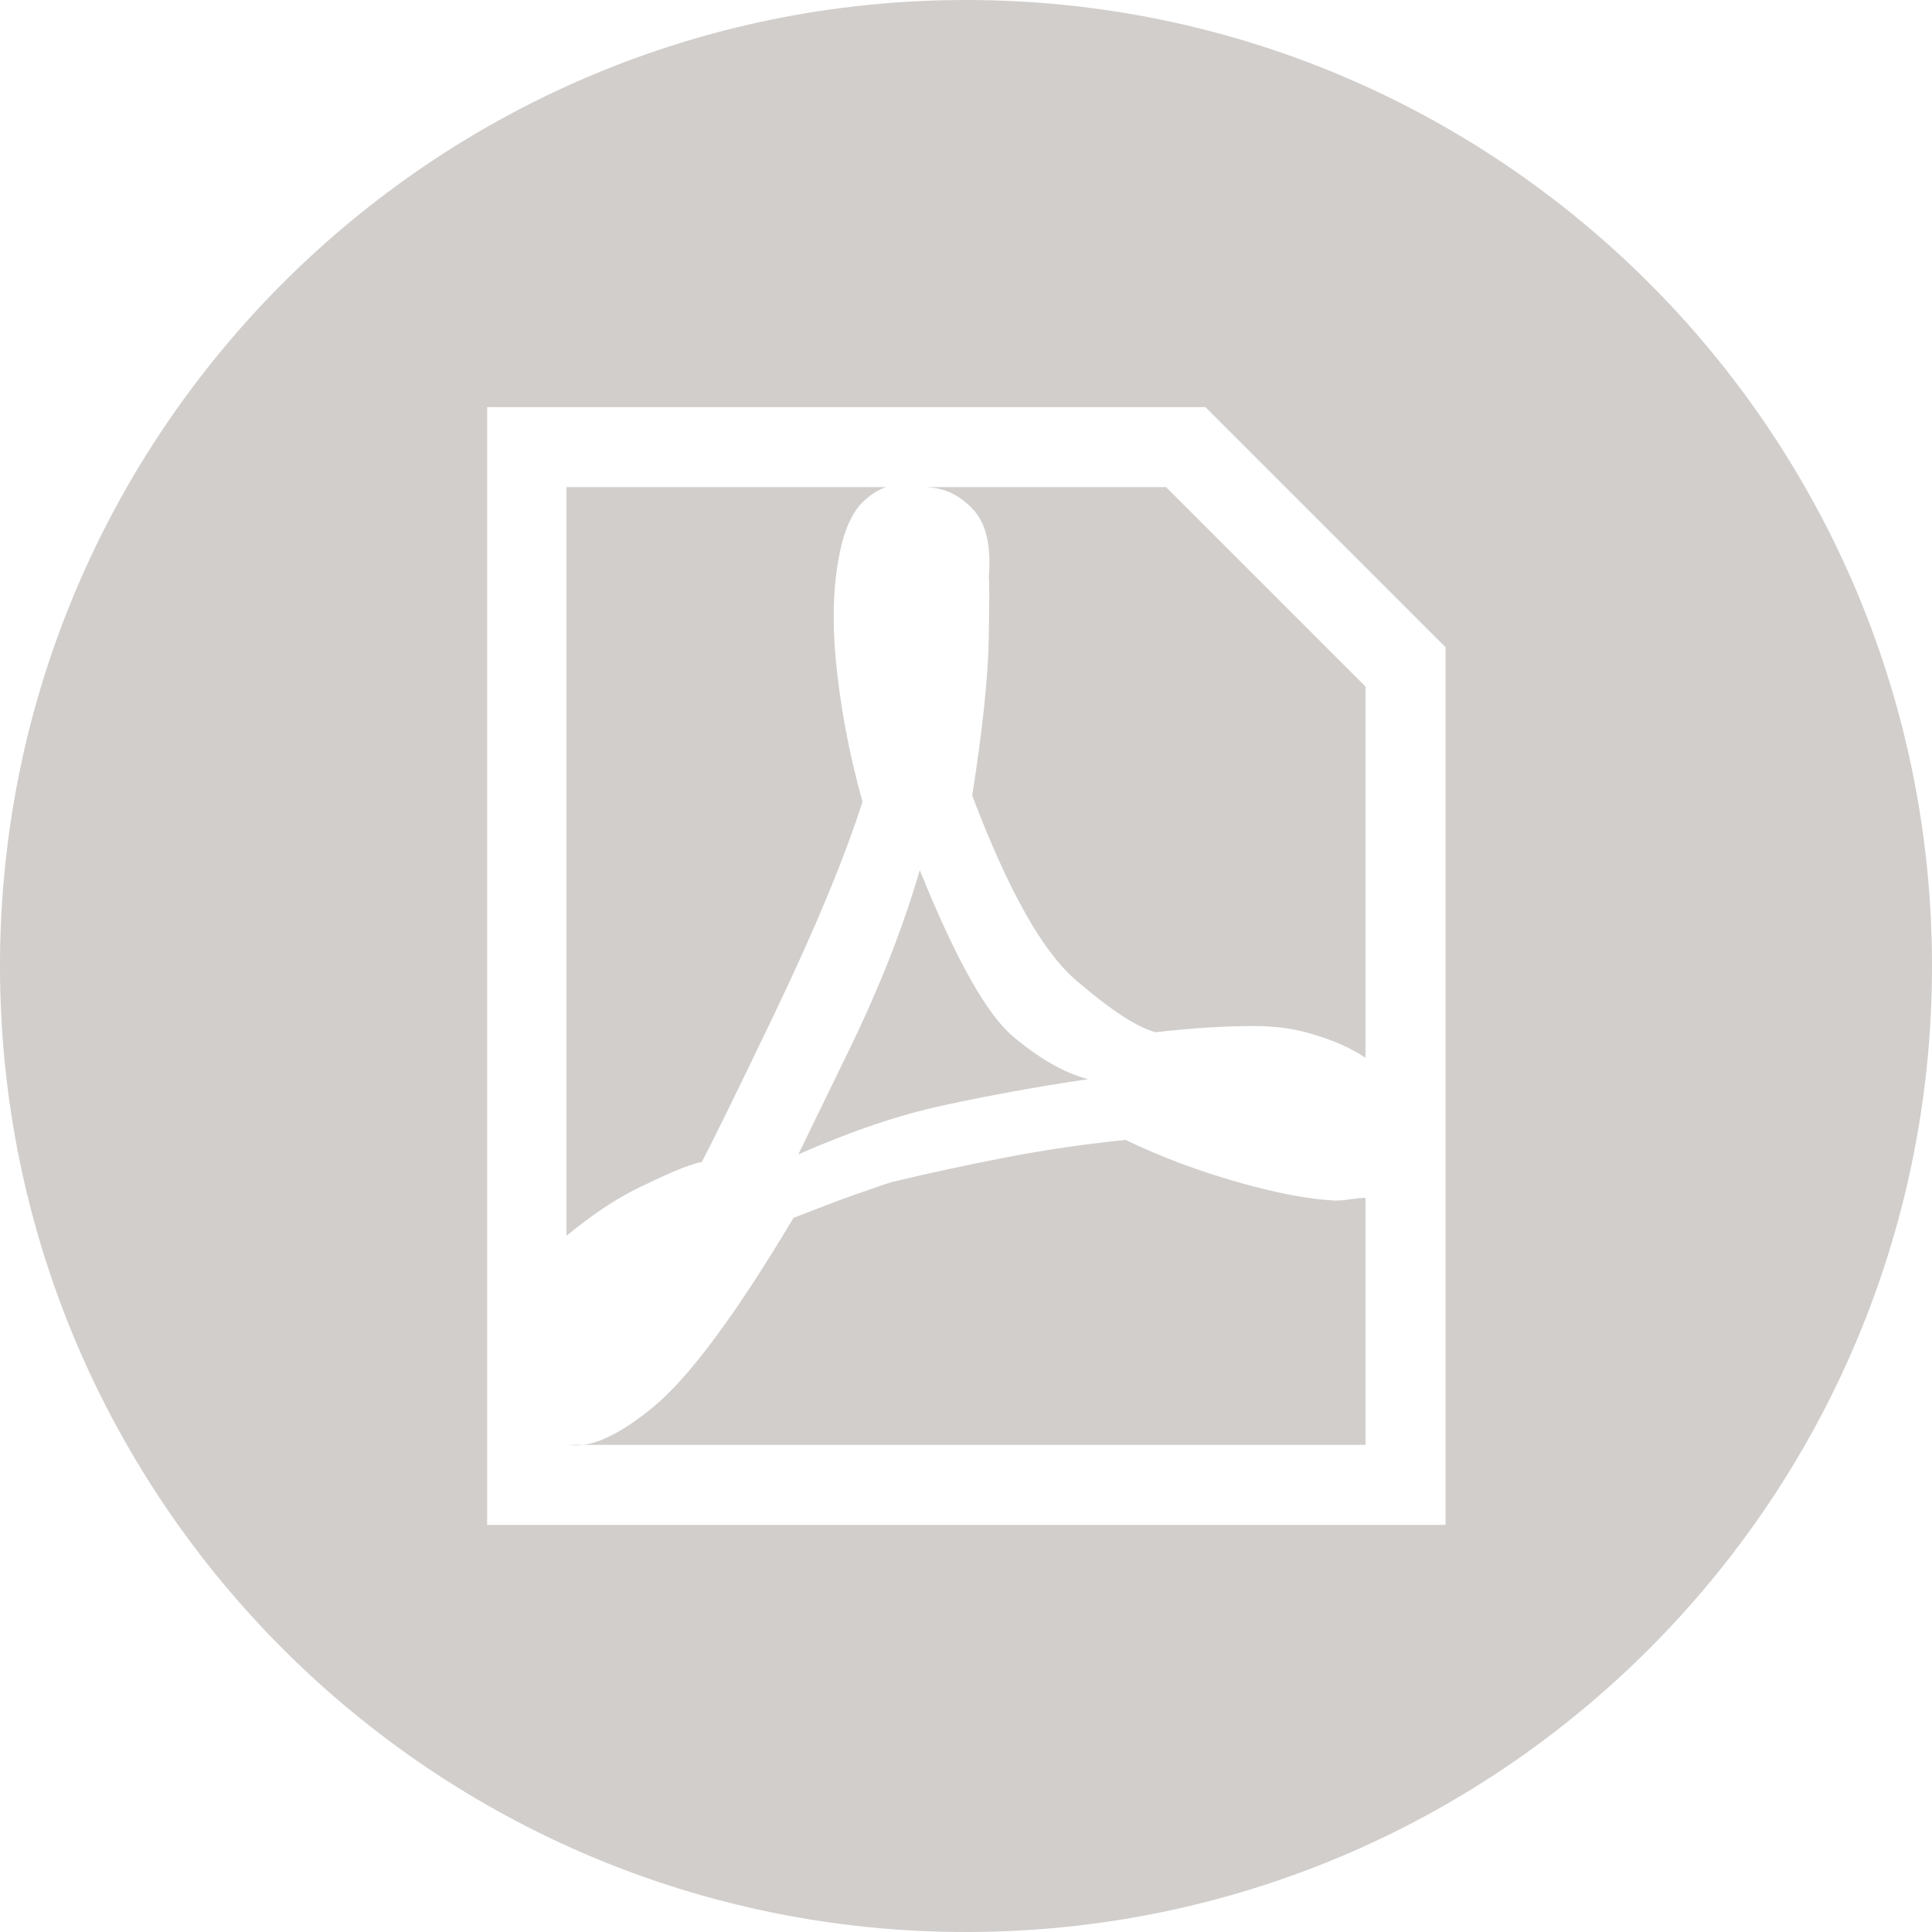
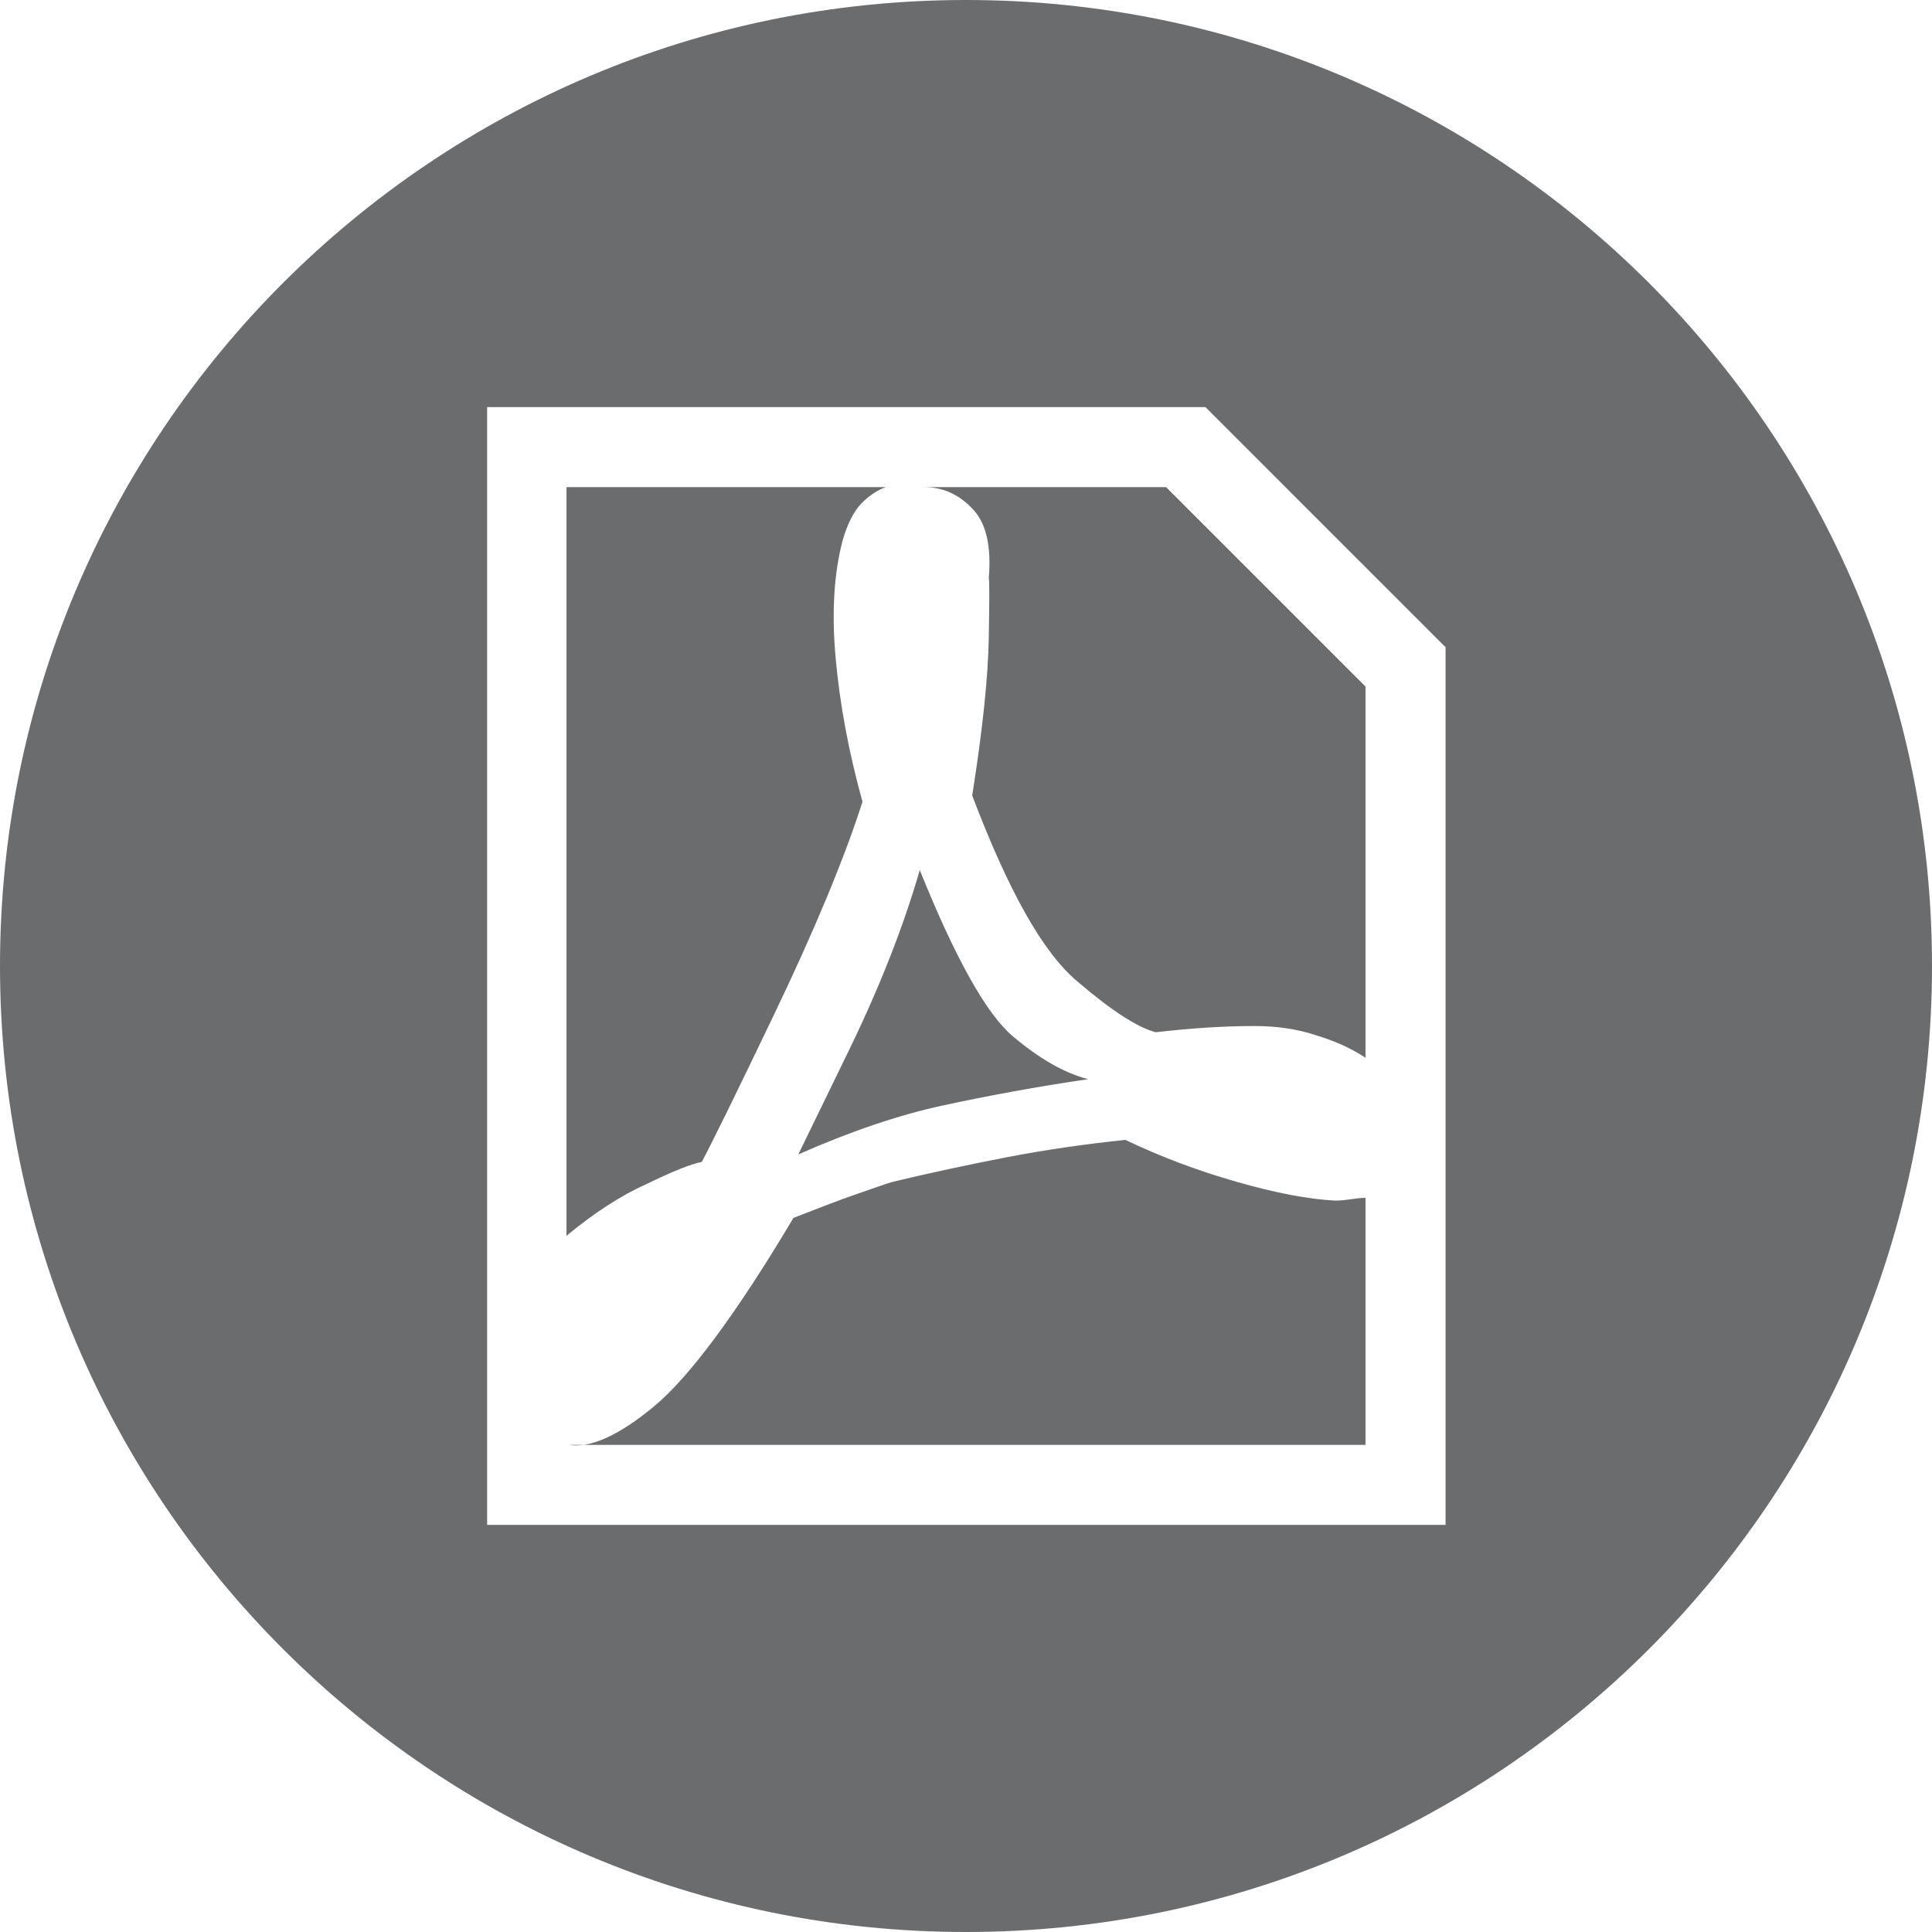
<svg xmlns="http://www.w3.org/2000/svg" class="icon" x="0px" y="0px" viewBox="0 0 28 28" enable-background="new 0 0 28 28" xml:space="preserve">
-   <path id="PDF" fill="#D1CECC" d="M12.28,15.27c0.46-0.94,0.81-1.83,1.05-2.66c0.52,1.29,0.97,2.09,1.35,2.41  c0.38,0.32,0.74,0.53,1.09,0.62c-0.75,0.11-1.45,0.24-2.1,0.38c-0.65,0.14-1.35,0.38-2.1,0.71L12.28,15.27z M28,14  c0,7.73-6.27,14-14,14S0,21.73,0,14S6.27,0,14,0S28,6.27,28,14z M20.94,9.37L17.47,5.9H7.06v16.2h13.89V9.37z M19.35,17.4  c-0.39-0.02-0.86-0.11-1.42-0.27s-1.1-0.36-1.62-0.61c-0.57,0.06-1.14,0.14-1.71,0.25c-0.57,0.11-1.13,0.23-1.67,0.36  c-0.07,0.02-0.24,0.08-0.5,0.17s-0.57,0.21-0.93,0.35c-0.84,1.41-1.52,2.32-2.03,2.74c-0.51,0.42-0.92,0.6-1.22,0.55h11.54v-3.58  c-0.07,0-0.14,0.01-0.21,0.02C19.51,17.39,19.44,17.4,19.35,17.4z M10.17,16.84c0.12-0.22,0.47-0.93,1.05-2.14  c0.58-1.21,1.01-2.24,1.28-3.08c-0.2-0.72-0.33-1.42-0.39-2.09s-0.02-1.23,0.1-1.69c0.07-0.25,0.17-0.44,0.28-0.55  s0.23-0.19,0.35-0.23H8.21v10.85c0.4-0.33,0.78-0.58,1.16-0.75C9.74,16.98,10.01,16.87,10.17,16.84z M13.39,7.06  c0.27,0,0.5,0.1,0.7,0.31c0.2,0.2,0.28,0.54,0.24,1.01c0.01,0.01,0.01,0.3,0,0.87c-0.01,0.57-0.09,1.33-0.24,2.28  c0.52,1.37,1.02,2.27,1.52,2.69c0.49,0.42,0.87,0.67,1.14,0.74c0.52-0.06,0.99-0.09,1.43-0.09c0.31,0,0.61,0.04,0.88,0.13  c0.27,0.08,0.52,0.19,0.73,0.33V9.95l-2.89-2.89H13.39z" />
+   <path id="PDF" fill="#6a6c6e" d="M12.28,15.27c0.46-0.94,0.81-1.83,1.05-2.66c0.52,1.29,0.97,2.09,1.35,2.41  c0.38,0.32,0.74,0.53,1.09,0.62c-0.75,0.11-1.45,0.24-2.1,0.38c-0.65,0.14-1.35,0.38-2.1,0.71L12.28,15.27z M28,14  c0,7.73-6.27,14-14,14S0,21.73,0,14S6.27,0,14,0S28,6.27,28,14z M20.94,9.37L17.47,5.9H7.06v16.2h13.89V9.37z M19.35,17.4  c-0.39-0.02-0.86-0.11-1.42-0.27s-1.1-0.36-1.62-0.61c-0.57,0.06-1.14,0.14-1.71,0.25c-0.57,0.11-1.13,0.23-1.67,0.36  c-0.07,0.02-0.24,0.08-0.5,0.17s-0.57,0.21-0.93,0.35c-0.84,1.41-1.52,2.32-2.03,2.74c-0.51,0.42-0.92,0.6-1.22,0.55h11.54v-3.58  c-0.07,0-0.14,0.01-0.21,0.02C19.51,17.39,19.44,17.4,19.35,17.4z M10.17,16.84c0.12-0.22,0.47-0.93,1.05-2.14  c0.58-1.21,1.01-2.24,1.28-3.08c-0.2-0.72-0.33-1.42-0.39-2.09s-0.02-1.23,0.1-1.69c0.07-0.25,0.17-0.44,0.28-0.55  s0.23-0.19,0.35-0.23H8.21v10.85c0.4-0.33,0.78-0.58,1.16-0.75C9.74,16.98,10.01,16.87,10.17,16.84z M13.39,7.06  c0.27,0,0.5,0.1,0.7,0.31c0.2,0.2,0.28,0.54,0.24,1.01c0.01,0.01,0.01,0.3,0,0.87c-0.01,0.57-0.09,1.33-0.24,2.28  c0.52,1.37,1.02,2.27,1.52,2.69c0.49,0.42,0.87,0.67,1.14,0.74c0.52-0.06,0.99-0.09,1.43-0.09c0.31,0,0.61,0.04,0.88,0.13  c0.27,0.08,0.52,0.19,0.73,0.33V9.95l-2.89-2.89H13.39z" />
</svg>
